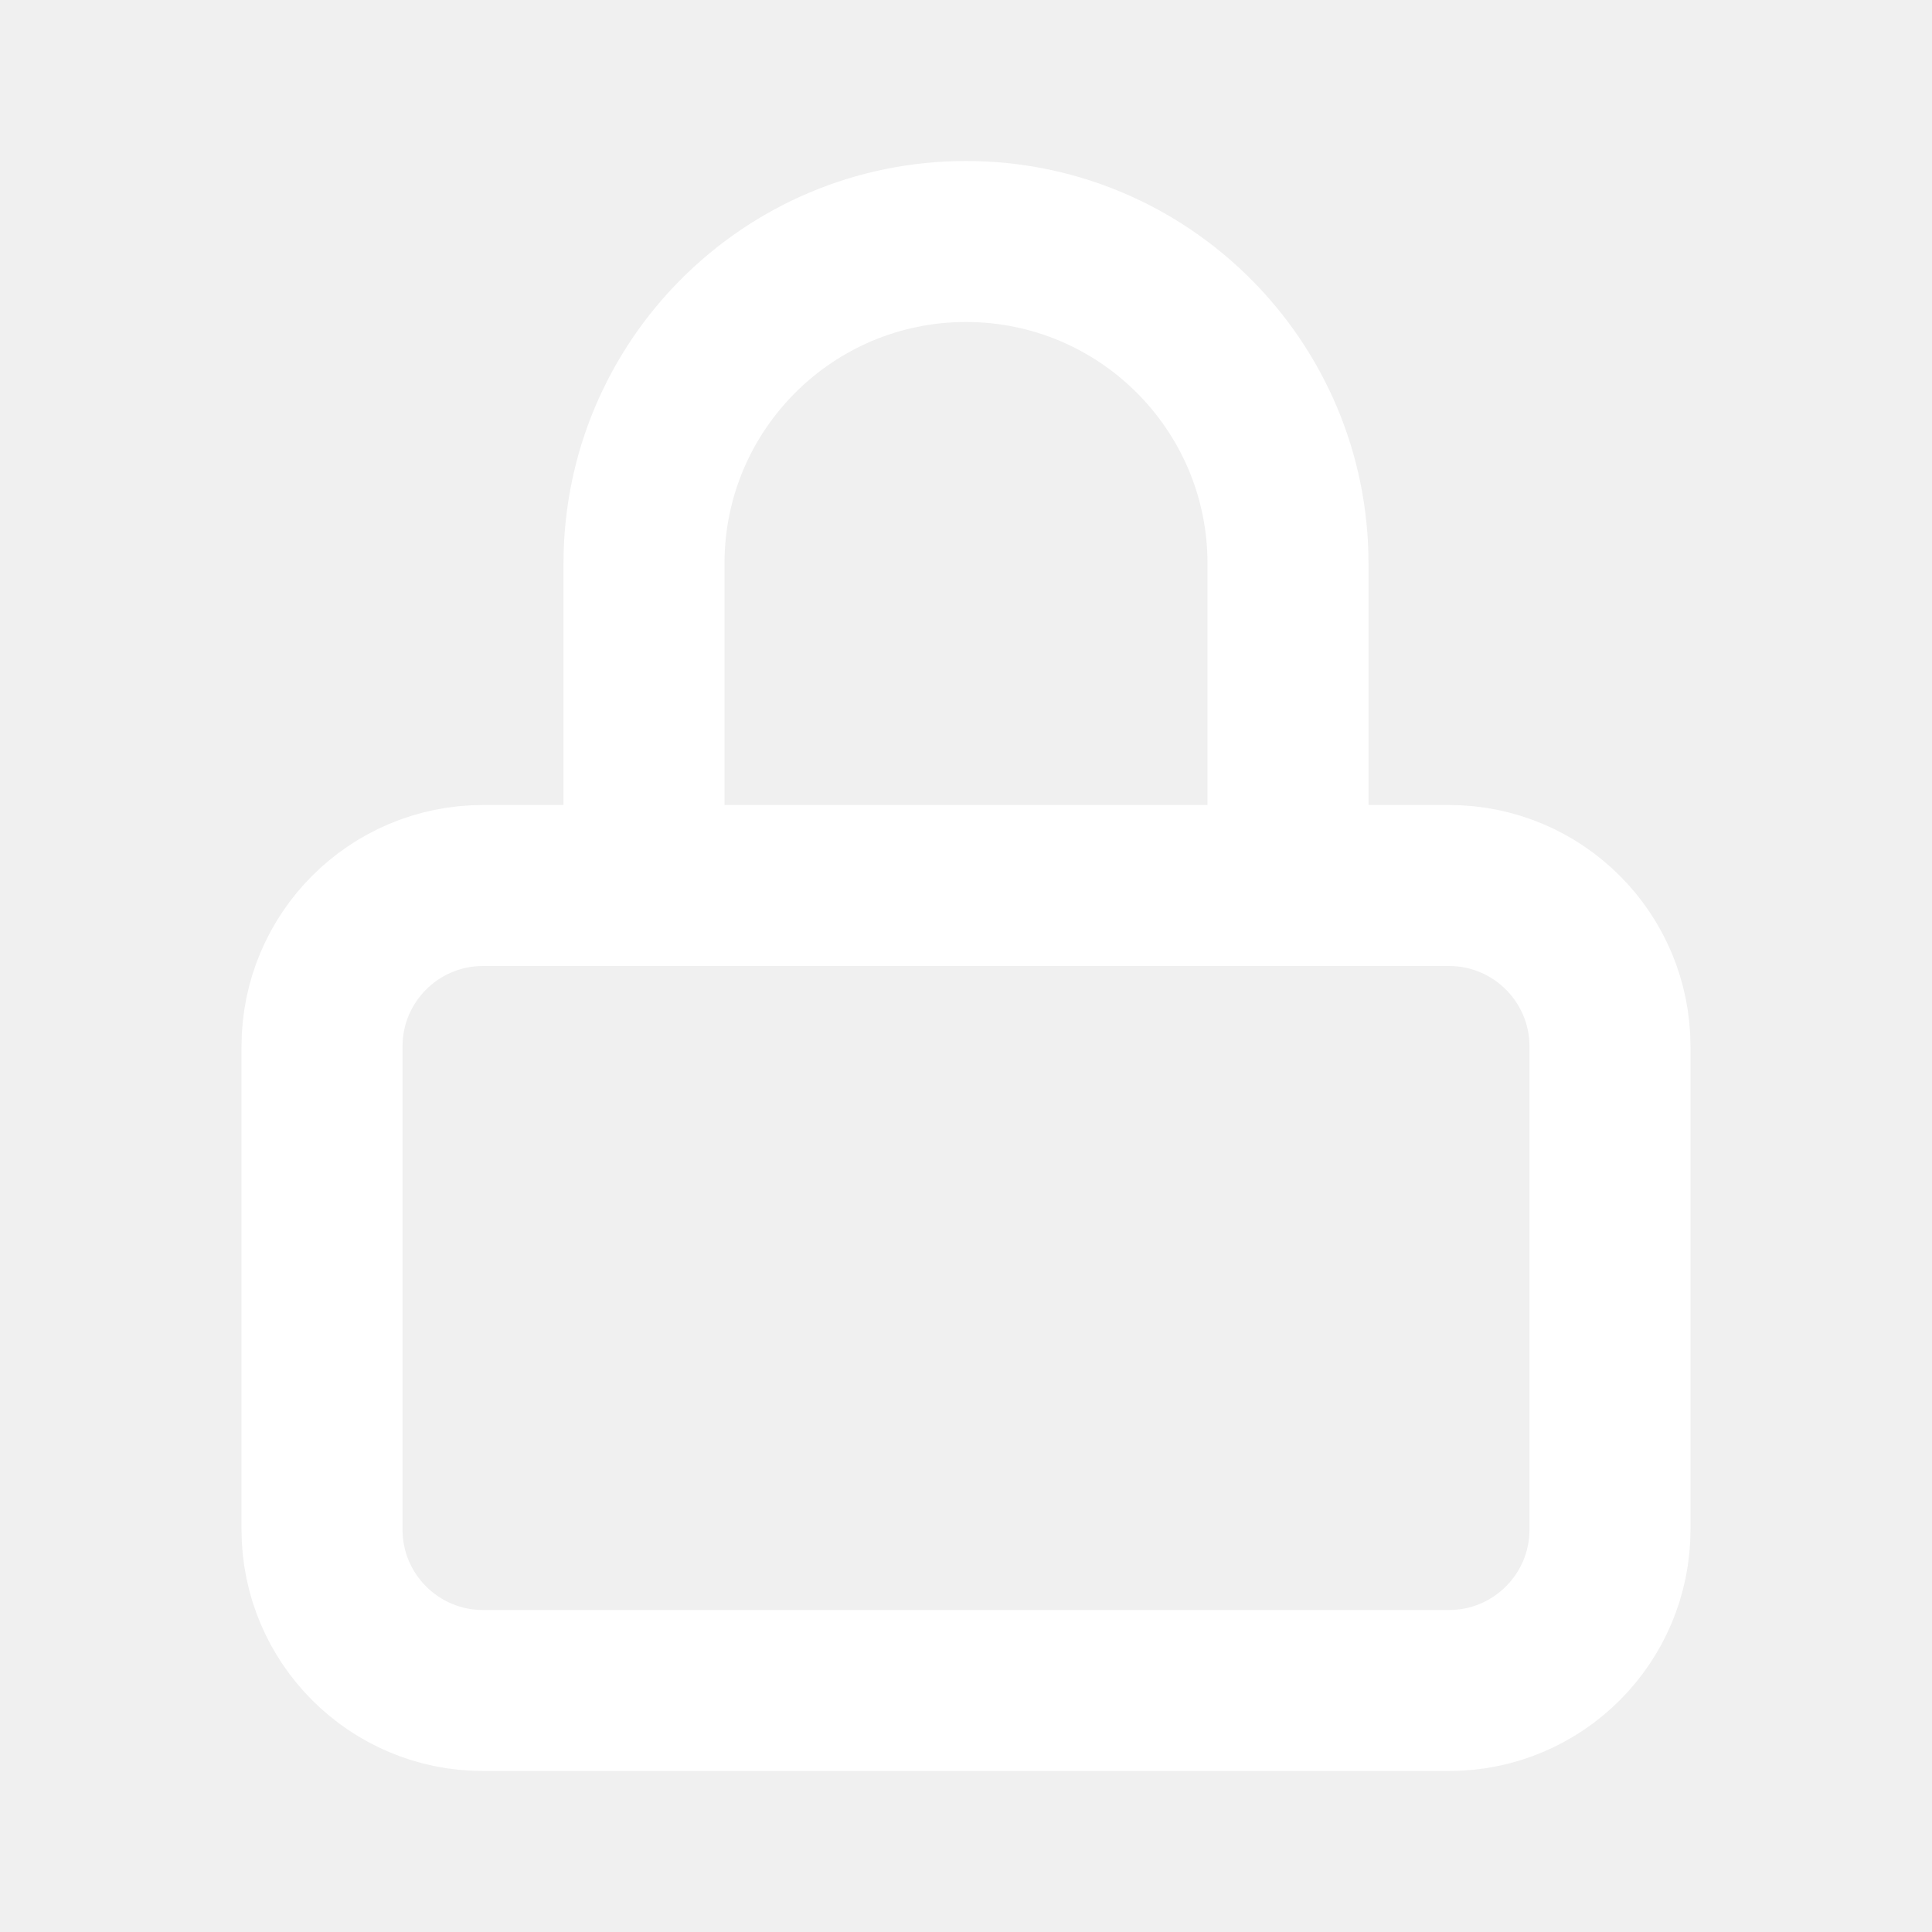
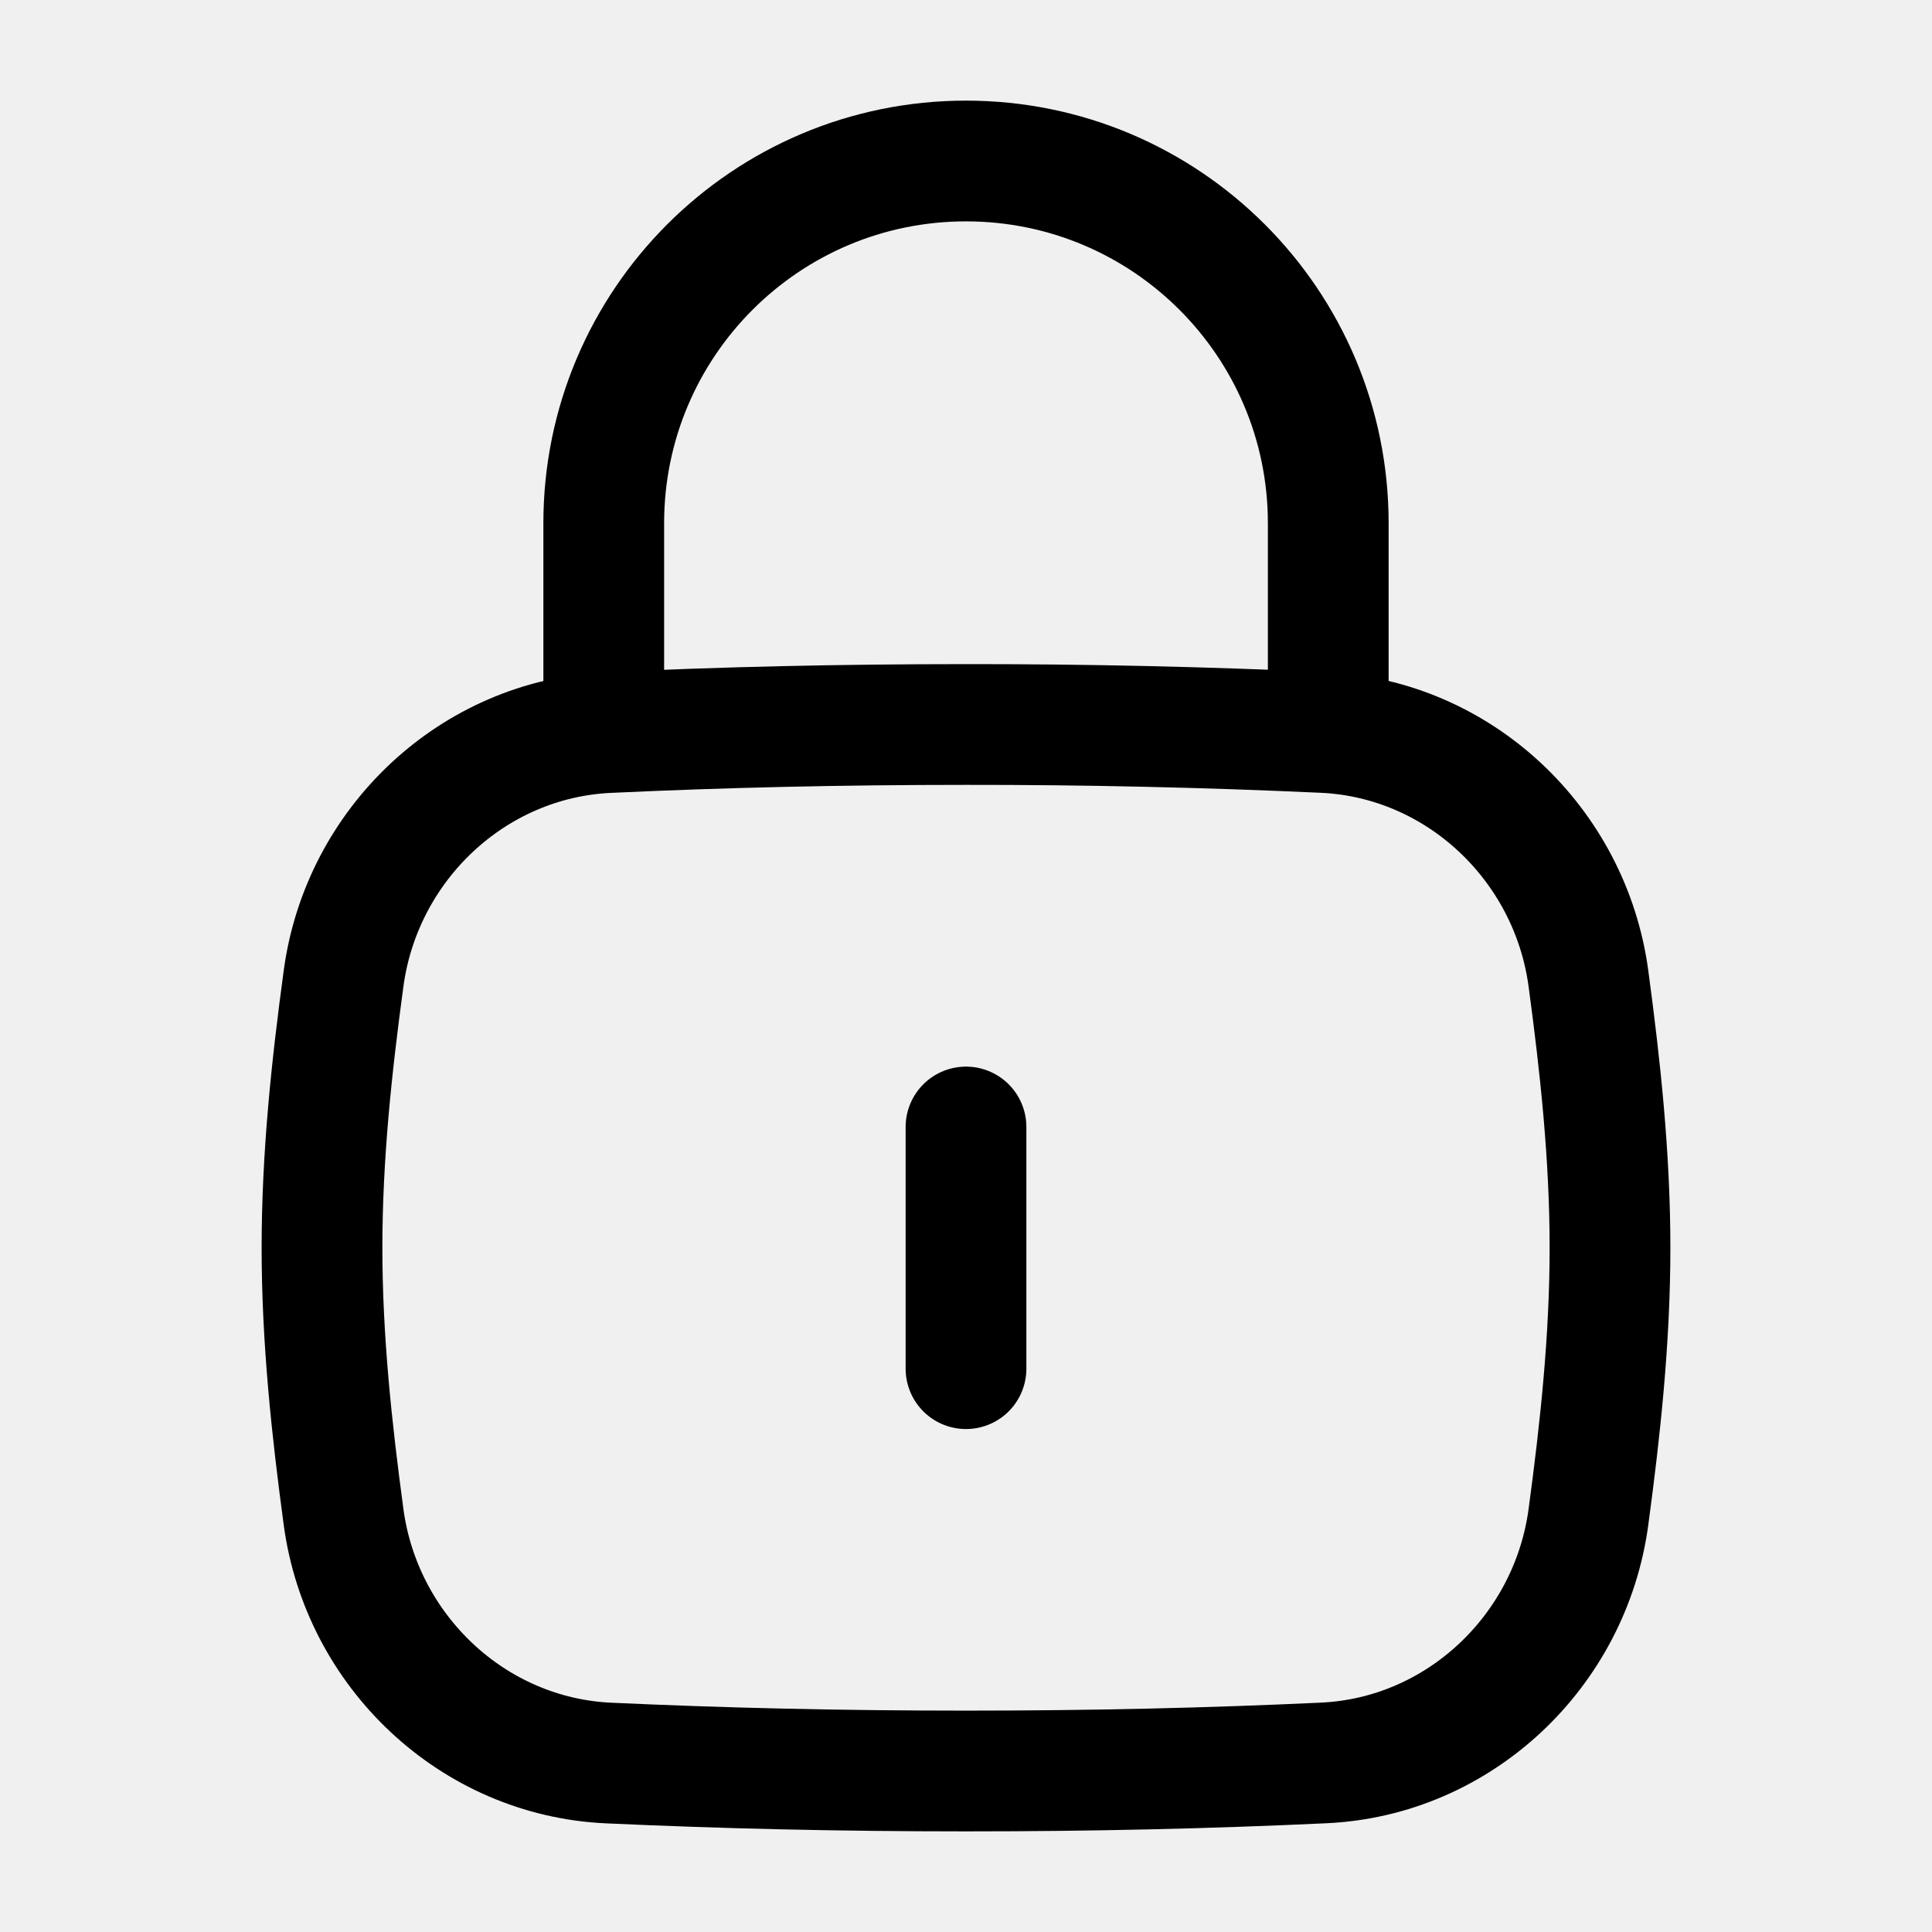
- <svg xmlns="http://www.w3.org/2000/svg" width="24" height="24" viewBox="0 0 24 24" fill="none" stroke="#fff" stroke-width="2" stroke-linecap="round" stroke-linejoin="round">
-   <rect x="4" y="11" width="16" height="10" rx="2" />
-   <path d="M8 11V7a4 4 0 0 1 8 0v4" />
+ <svg xmlns="http://www.w3.org/2000/svg" width="24" height="24" viewBox="0 0 24 24">
+   <g fill="none" stroke="currentColor" stroke-linecap="round" stroke-linejoin="round" stroke-width="1.5">
+     <path d="M12 14v3.002M16.5 9V6.5a4.5 4.5 0 1 0-9 0V9" />
+     <path d="M4.268 18.845c.225 1.67 1.608 2.979 3.292 3.056c1.416.065 2.855.099 4.44.099s3.024-.034 4.44-.1c1.684-.076 3.067-1.385 3.292-3.055c.147-1.09.268-2.207.268-3.345s-.121-2.255-.268-3.345c-.225-1.67-1.608-2.979-3.292-3.056A95 95 0 0 0 12 9c-1.585 0-3.024.034-4.44.1c-1.684.076-3.067 1.385-3.292 3.055C4.12 13.245 4 14.362 4 15.5s.121 2.255.268 3.345" />
+   </g>
</svg>
